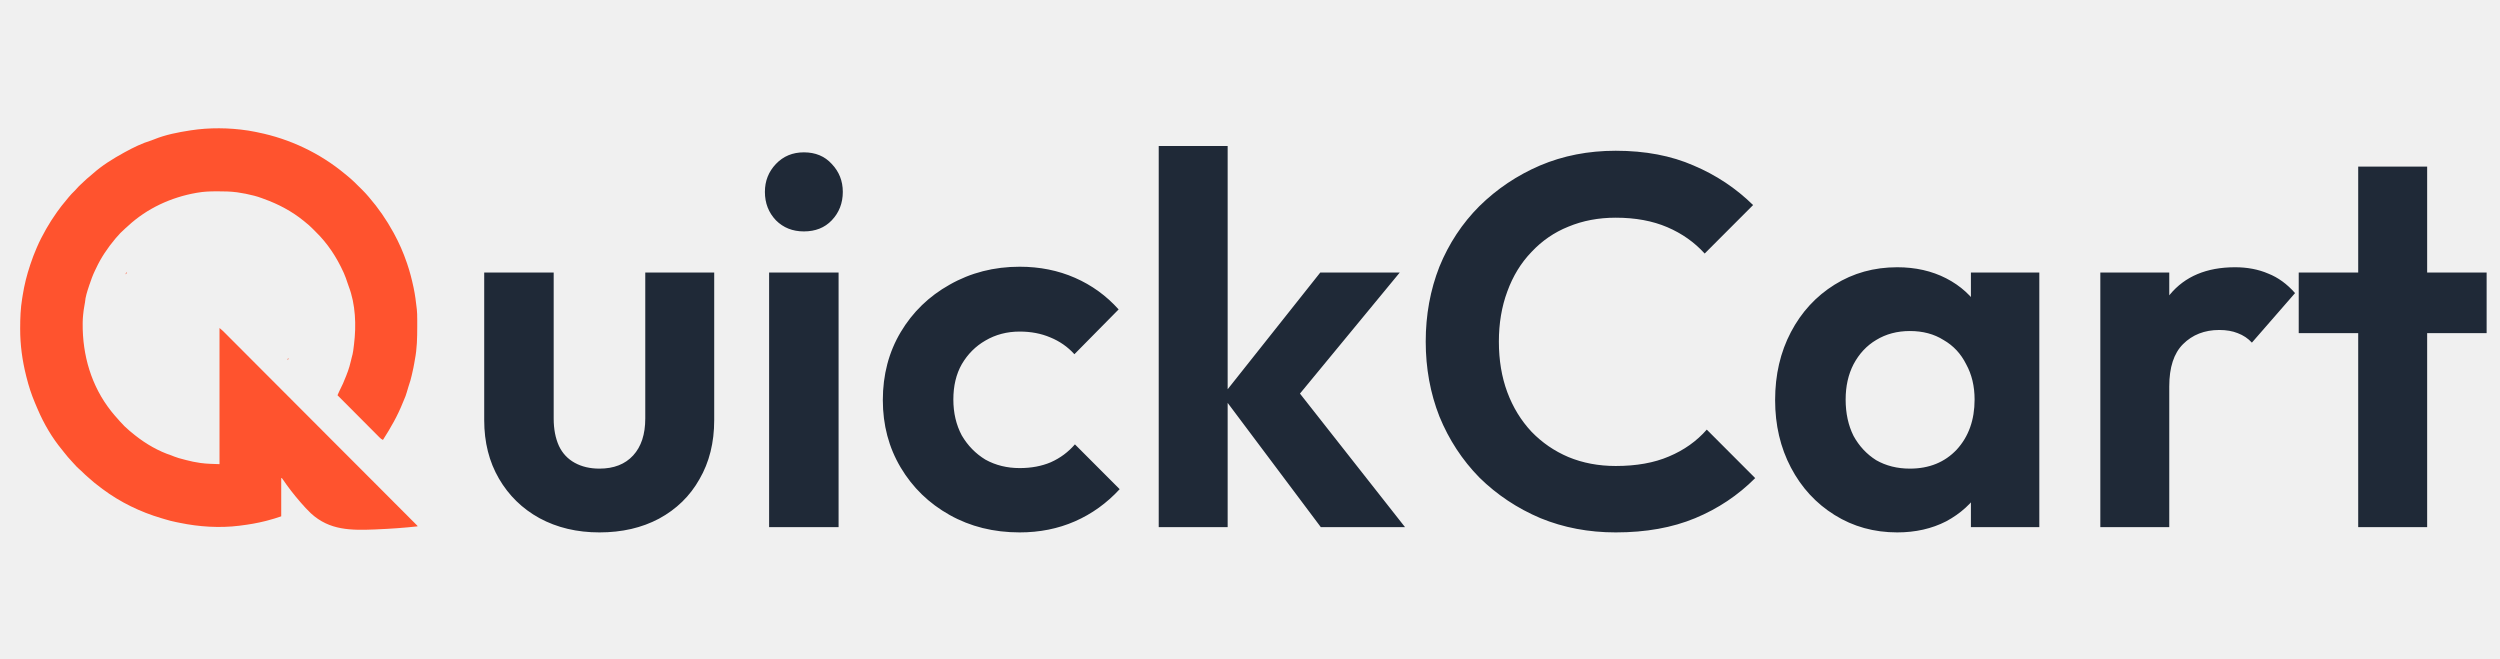
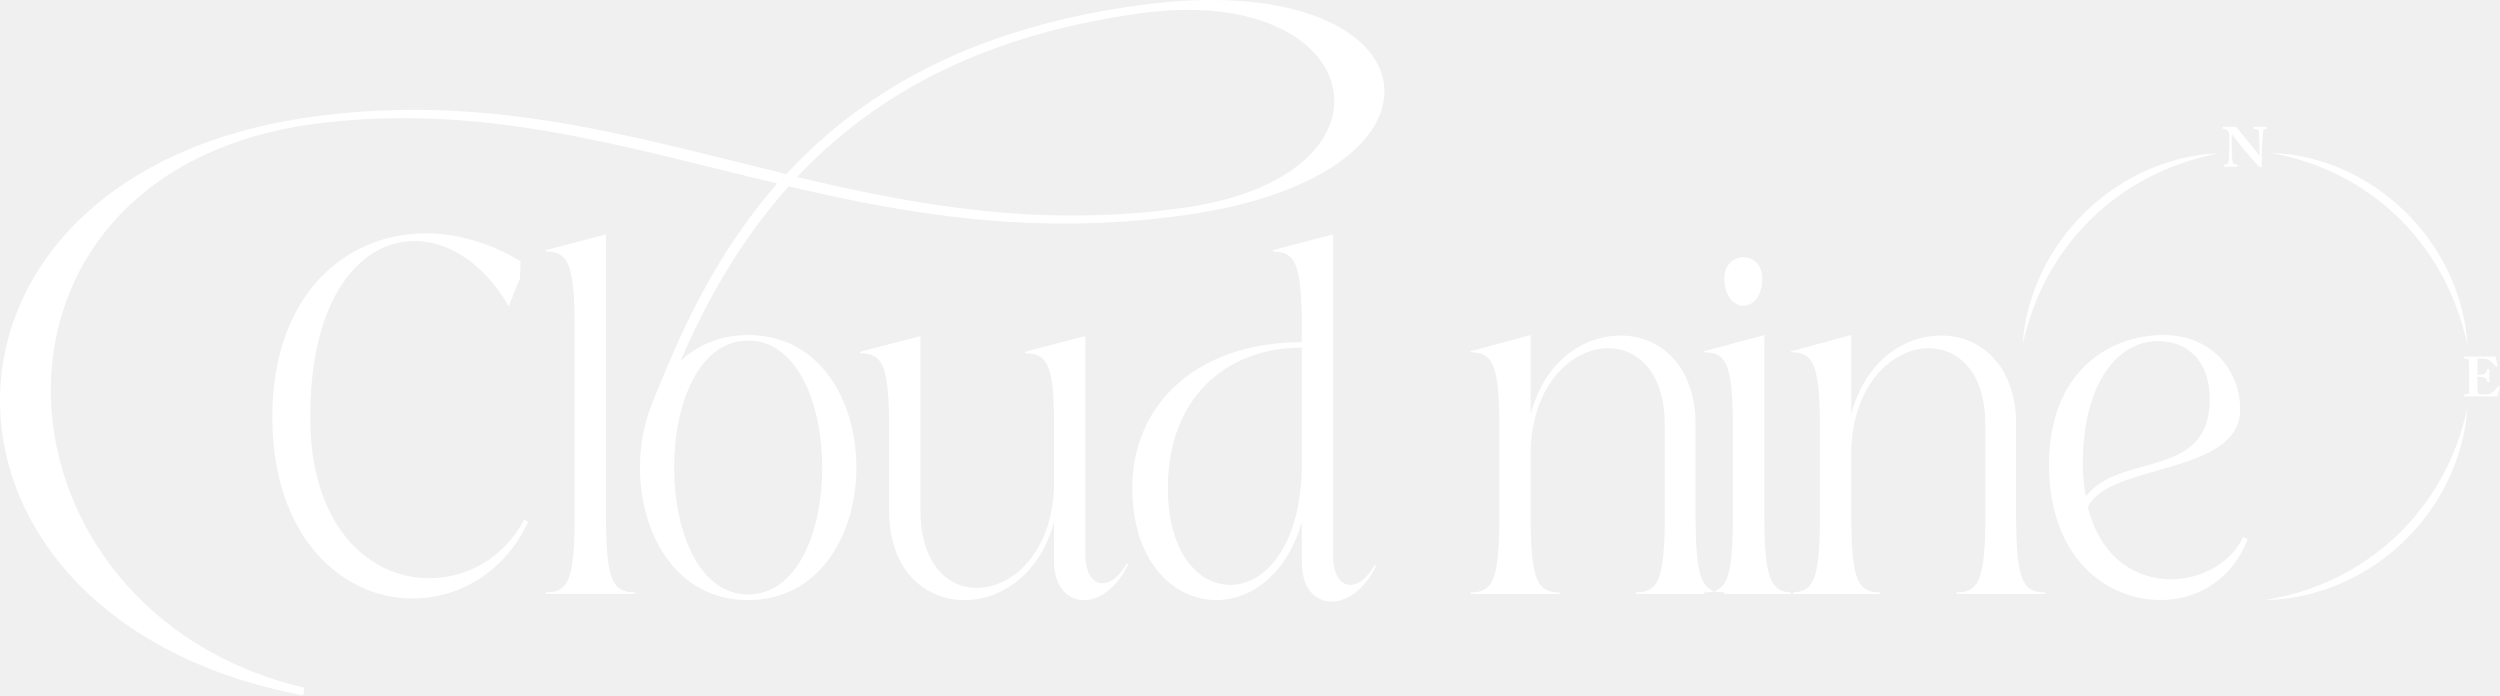
- <svg xmlns="http://www.w3.org/2000/svg" width="129" height="34" viewBox="0 0 129 34" fill="none">
-   <path d="M30.933 27.472C29.774 27.472 28.742 27.227 27.837 26.737C26.95 26.248 26.253 25.568 25.746 24.697C25.239 23.827 24.985 22.821 24.985 21.678V14.062H28.57V21.597C28.57 22.141 28.661 22.612 28.842 23.011C29.023 23.392 29.294 23.682 29.656 23.881C30.019 24.081 30.444 24.181 30.933 24.181C31.675 24.181 32.255 23.954 32.671 23.501C33.087 23.047 33.296 22.413 33.296 21.597V14.062H36.853V21.678C36.853 22.839 36.6 23.854 36.093 24.725C35.604 25.595 34.907 26.275 34.002 26.765C33.115 27.236 32.092 27.472 30.933 27.472ZM39.686 27.2V14.062H43.271V27.2H39.686ZM41.479 11.941C40.9 11.941 40.42 11.75 40.039 11.369C39.659 10.97 39.469 10.481 39.469 9.901C39.469 9.338 39.659 8.858 40.039 8.459C40.42 8.06 40.9 7.861 41.479 7.861C42.076 7.861 42.556 8.06 42.918 8.459C43.298 8.858 43.489 9.338 43.489 9.901C43.489 10.481 43.298 10.97 42.918 11.369C42.556 11.75 42.076 11.941 41.479 11.941ZM52.615 27.472C51.275 27.472 50.071 27.173 49.003 26.574C47.935 25.976 47.093 25.16 46.477 24.126C45.862 23.093 45.554 21.932 45.554 20.645C45.554 19.339 45.862 18.169 46.477 17.136C47.093 16.102 47.935 15.286 49.003 14.688C50.089 14.071 51.293 13.763 52.615 13.763C53.647 13.763 54.597 13.953 55.466 14.334C56.336 14.715 57.087 15.259 57.721 15.966L55.439 18.278C55.095 17.897 54.679 17.607 54.19 17.408C53.719 17.208 53.194 17.109 52.615 17.109C51.963 17.109 51.375 17.263 50.85 17.571C50.343 17.861 49.935 18.269 49.627 18.795C49.338 19.303 49.193 19.91 49.193 20.617C49.193 21.306 49.338 21.923 49.627 22.467C49.935 22.993 50.343 23.41 50.85 23.718C51.375 24.008 51.963 24.153 52.615 24.153C53.212 24.153 53.746 24.054 54.217 23.854C54.706 23.637 55.122 23.328 55.466 22.929L57.775 25.241C57.105 25.967 56.336 26.52 55.466 26.901C54.597 27.281 53.647 27.472 52.615 27.472ZM68.154 27.2L63.076 20.427L68.127 14.062H72.228L66.308 21.243L66.443 19.502L72.499 27.2H68.154ZM59.79 27.2V7.534H63.347V27.2H59.79ZM83.371 27.472C81.977 27.472 80.683 27.227 79.488 26.737C78.293 26.23 77.243 25.532 76.338 24.643C75.45 23.736 74.762 22.685 74.273 21.488C73.803 20.291 73.567 19.003 73.567 17.625C73.567 16.247 73.803 14.96 74.273 13.763C74.762 12.566 75.45 11.524 76.338 10.635C77.243 9.746 78.284 9.048 79.461 8.541C80.656 8.033 81.959 7.779 83.371 7.779C84.892 7.779 86.232 8.033 87.391 8.541C88.549 9.03 89.572 9.71 90.46 10.581L87.961 13.083C87.436 12.503 86.793 12.049 86.033 11.723C85.272 11.397 84.385 11.233 83.371 11.233C82.484 11.233 81.669 11.387 80.927 11.696C80.203 11.986 79.569 12.421 79.026 13.001C78.483 13.563 78.067 14.243 77.777 15.041C77.487 15.821 77.342 16.682 77.342 17.625C77.342 18.586 77.487 19.457 77.777 20.237C78.067 21.016 78.483 21.696 79.026 22.277C79.569 22.839 80.203 23.274 80.927 23.582C81.669 23.89 82.484 24.045 83.371 24.045C84.44 24.045 85.354 23.881 86.114 23.555C86.893 23.229 87.545 22.766 88.07 22.168L90.568 24.67C89.681 25.559 88.649 26.248 87.472 26.737C86.295 27.227 84.928 27.472 83.371 27.472ZM97.897 27.472C96.702 27.472 95.625 27.173 94.665 26.574C93.705 25.976 92.954 25.16 92.411 24.126C91.868 23.093 91.596 21.932 91.596 20.645C91.596 19.339 91.868 18.169 92.411 17.136C92.954 16.102 93.705 15.286 94.665 14.688C95.625 14.089 96.702 13.79 97.897 13.79C98.838 13.79 99.68 13.981 100.422 14.361C101.165 14.742 101.753 15.277 102.188 15.966C102.64 16.637 102.885 17.399 102.921 18.251V22.984C102.885 23.854 102.64 24.625 102.188 25.296C101.753 25.967 101.165 26.502 100.422 26.901C99.68 27.281 98.838 27.472 97.897 27.472ZM98.549 24.181C99.544 24.181 100.35 23.854 100.966 23.201C101.581 22.53 101.889 21.669 101.889 20.617C101.889 19.928 101.744 19.321 101.454 18.795C101.183 18.251 100.794 17.834 100.287 17.544C99.798 17.235 99.219 17.081 98.549 17.081C97.897 17.081 97.317 17.235 96.81 17.544C96.322 17.834 95.932 18.251 95.643 18.795C95.371 19.321 95.235 19.928 95.235 20.617C95.235 21.325 95.371 21.95 95.643 22.494C95.932 23.02 96.322 23.437 96.81 23.745C97.317 24.035 97.897 24.181 98.549 24.181ZM101.699 27.2V23.664L102.269 20.454L101.699 17.299V14.062H105.229V27.2H101.699ZM108.377 27.2V14.062H111.934V27.2H108.377ZM111.934 19.937L110.549 19.013C110.712 17.399 111.183 16.129 111.962 15.205C112.74 14.262 113.863 13.79 115.329 13.79C115.963 13.79 116.533 13.899 117.04 14.117C117.547 14.316 118.009 14.652 118.425 15.123L116.198 17.68C115.999 17.462 115.755 17.299 115.465 17.19C115.194 17.081 114.877 17.027 114.515 17.027C113.754 17.027 113.129 17.272 112.641 17.761C112.17 18.233 111.934 18.958 111.934 19.937ZM121.683 27.2V8.595H125.241V27.2H121.683ZM118.614 17.19V14.062H128.31V17.19H118.614Z" fill="#1F2937" />
-   <mask id="mask0_3277_1003" style="mask-type:luminance" maskUnits="userSpaceOnUse" x="0" y="5" width="23" height="24">
-     <path d="M22.632 5.667H0V28.334H22.632V5.667Z" fill="white" />
-   </mask>
-   <g mask="url(#mask0_3277_1003)">
-     <path d="M12.769 6.732C12.791 6.735 12.814 6.739 12.837 6.742C12.953 6.76 13.067 6.781 13.181 6.805C13.225 6.815 13.269 6.824 13.313 6.833C14.947 7.163 16.503 7.897 17.787 8.964C17.819 8.991 17.852 9.018 17.886 9.044C18.155 9.259 18.399 9.504 18.643 9.748C18.662 9.766 18.68 9.785 18.7 9.805C18.807 9.912 18.909 10.021 19.007 10.137C19.022 10.154 19.022 10.154 19.037 10.172C19.521 10.733 19.942 11.339 20.297 11.99C20.309 12.011 20.32 12.031 20.332 12.053C20.591 12.53 20.811 13.027 20.986 13.542C20.993 13.563 21.001 13.585 21.009 13.607C21.142 13.996 21.244 14.389 21.33 14.791C21.334 14.812 21.339 14.832 21.343 14.853C21.418 15.202 21.462 15.557 21.502 15.912C21.504 15.927 21.506 15.943 21.508 15.959C21.526 16.117 21.527 16.274 21.528 16.434C21.528 16.463 21.528 16.493 21.529 16.523C21.529 16.617 21.529 16.712 21.529 16.806C21.529 16.822 21.529 16.838 21.529 16.855C21.53 17.424 21.519 17.984 21.41 18.545C21.397 18.615 21.385 18.684 21.374 18.754C21.349 18.909 21.314 19.061 21.28 19.213C21.268 19.263 21.257 19.312 21.246 19.362C21.205 19.545 21.156 19.721 21.093 19.898C21.079 19.945 21.064 19.991 21.05 20.037C21.043 20.06 21.036 20.084 21.029 20.108C21.014 20.155 21 20.204 20.986 20.252C20.95 20.373 20.912 20.489 20.858 20.603C20.836 20.652 20.816 20.701 20.796 20.751C20.523 21.442 20.16 22.077 19.76 22.7C19.684 22.667 19.636 22.624 19.578 22.566C19.558 22.547 19.539 22.527 19.52 22.508C19.499 22.487 19.478 22.465 19.457 22.444C19.434 22.422 19.412 22.399 19.39 22.377C19.329 22.317 19.269 22.256 19.209 22.195C19.146 22.132 19.083 22.069 19.02 22.006C18.9 21.886 18.781 21.766 18.662 21.646C18.526 21.509 18.39 21.373 18.254 21.236C17.974 20.956 17.695 20.675 17.415 20.394C17.443 20.323 17.473 20.255 17.508 20.187C17.643 19.924 17.763 19.659 17.867 19.381C17.872 19.367 17.877 19.353 17.883 19.339C17.893 19.311 17.904 19.283 17.914 19.255C17.927 19.222 17.939 19.189 17.952 19.156C18.012 18.996 18.055 18.833 18.095 18.666C18.102 18.64 18.108 18.614 18.115 18.587C18.127 18.536 18.14 18.485 18.152 18.434C18.164 18.384 18.177 18.334 18.191 18.285C18.222 18.16 18.234 18.032 18.25 17.905C18.255 17.86 18.261 17.815 18.267 17.77C18.388 16.792 18.35 15.698 17.991 14.769C17.968 14.709 17.948 14.648 17.928 14.587C17.872 14.414 17.813 14.246 17.738 14.08C17.73 14.064 17.723 14.048 17.716 14.032C17.369 13.269 16.899 12.554 16.297 11.968C16.244 11.916 16.192 11.863 16.14 11.81C16.013 11.68 15.88 11.564 15.737 11.451C15.715 11.433 15.694 11.416 15.671 11.397C15.06 10.899 14.363 10.532 13.624 10.266C13.584 10.252 13.544 10.237 13.504 10.222C13.382 10.176 13.26 10.137 13.134 10.104C13.117 10.1 13.1 10.095 13.082 10.091C12.812 10.022 12.543 9.966 12.267 9.928C12.249 9.925 12.23 9.923 12.211 9.92C11.89 9.878 11.569 9.873 11.245 9.873C11.223 9.873 11.2 9.873 11.177 9.873C10.843 9.873 10.517 9.883 10.187 9.943C10.169 9.946 10.151 9.949 10.132 9.952C8.828 10.18 7.579 10.755 6.604 11.661C6.56 11.703 6.514 11.743 6.467 11.783C6.289 11.938 6.122 12.11 5.971 12.292C5.961 12.303 5.952 12.315 5.942 12.327C5.555 12.79 5.212 13.295 4.958 13.844C4.938 13.888 4.916 13.932 4.894 13.976C4.78 14.213 4.693 14.459 4.609 14.709C4.604 14.726 4.598 14.742 4.593 14.758C4.5 15.034 4.407 15.319 4.384 15.61C4.379 15.658 4.369 15.704 4.359 15.752C4.327 15.904 4.31 16.059 4.293 16.214C4.291 16.23 4.29 16.246 4.288 16.262C4.275 16.386 4.268 16.508 4.267 16.632C4.266 16.651 4.266 16.669 4.266 16.689C4.251 18.324 4.709 19.918 5.734 21.213C5.752 21.235 5.769 21.257 5.787 21.279C5.88 21.395 5.977 21.506 6.076 21.615C6.116 21.66 6.155 21.705 6.194 21.75C6.343 21.921 6.507 22.08 6.681 22.226C6.699 22.241 6.716 22.255 6.734 22.27C6.795 22.321 6.856 22.37 6.918 22.42C6.938 22.436 6.959 22.453 6.98 22.47C7.535 22.91 8.18 23.282 8.853 23.503C8.9 23.52 8.945 23.539 8.99 23.558C9.141 23.62 9.298 23.659 9.456 23.7C9.509 23.714 9.562 23.728 9.615 23.742C9.847 23.804 10.079 23.851 10.316 23.885C10.331 23.887 10.345 23.889 10.36 23.891C10.682 23.937 11 23.938 11.327 23.95C11.327 21.631 11.327 19.313 11.327 16.925C11.497 17.07 11.497 17.07 11.561 17.135C11.576 17.149 11.591 17.164 11.606 17.179C11.63 17.203 11.63 17.203 11.654 17.227C11.671 17.244 11.688 17.262 11.706 17.279C11.763 17.337 11.821 17.395 11.878 17.452C11.92 17.494 11.962 17.536 12.003 17.577C12.094 17.668 12.184 17.759 12.275 17.849C12.409 17.984 12.544 18.119 12.679 18.254C12.919 18.495 13.16 18.736 13.4 18.977C13.611 19.187 13.821 19.398 14.031 19.609C14.052 19.63 14.052 19.63 14.073 19.651C14.13 19.708 14.187 19.764 14.243 19.821C14.774 20.353 15.305 20.885 15.836 21.417C16.308 21.89 16.78 22.363 17.252 22.836C17.783 23.367 18.313 23.898 18.843 24.429C18.899 24.485 18.956 24.542 19.012 24.599C19.026 24.613 19.04 24.627 19.055 24.641C19.265 24.852 19.475 25.062 19.686 25.273C19.924 25.512 20.163 25.752 20.402 25.991C20.536 26.125 20.67 26.259 20.804 26.393C20.893 26.483 20.982 26.572 21.072 26.662C21.122 26.713 21.173 26.764 21.224 26.815C21.279 26.869 21.334 26.924 21.389 26.979C21.404 26.995 21.421 27.011 21.437 27.028C21.452 27.042 21.466 27.057 21.481 27.072C21.5 27.09 21.5 27.09 21.519 27.11C21.545 27.139 21.545 27.139 21.545 27.16C20.845 27.237 20.145 27.287 19.441 27.315C19.415 27.316 19.39 27.317 19.363 27.319C18.113 27.369 17.003 27.372 16.042 26.487C15.854 26.309 15.681 26.119 15.511 25.923C15.492 25.901 15.492 25.901 15.473 25.878C15.154 25.51 14.858 25.127 14.585 24.724C14.557 24.68 14.557 24.68 14.511 24.661C14.511 25.315 14.511 25.969 14.511 26.643C14.271 26.724 14.036 26.8 13.792 26.861C13.763 26.869 13.734 26.876 13.705 26.884C13.281 26.991 12.858 27.064 12.424 27.117C12.398 27.121 12.372 27.124 12.345 27.128C11.34 27.253 10.271 27.185 9.281 26.979C9.223 26.967 9.164 26.956 9.106 26.944C8.899 26.904 8.699 26.852 8.498 26.789C8.438 26.77 8.379 26.753 8.319 26.736C7.247 26.42 6.201 25.914 5.304 25.243C5.276 25.221 5.247 25.2 5.218 25.179C4.983 25.005 4.757 24.823 4.542 24.625C4.494 24.581 4.446 24.539 4.397 24.496C4.323 24.432 4.254 24.364 4.186 24.294C4.144 24.253 4.102 24.216 4.058 24.179C3.975 24.107 3.904 24.029 3.832 23.947C3.792 23.902 3.752 23.858 3.711 23.815C3.572 23.668 3.442 23.518 3.319 23.358C3.281 23.307 3.241 23.258 3.201 23.209C2.691 22.595 2.262 21.862 1.949 21.127C1.94 21.106 1.93 21.084 1.921 21.063C1.891 20.991 1.86 20.92 1.83 20.848C1.82 20.824 1.81 20.8 1.799 20.775C1.618 20.346 1.48 19.919 1.368 19.468C1.362 19.446 1.357 19.424 1.351 19.402C1.15 18.603 1.04 17.803 1.041 16.979C1.041 16.959 1.041 16.938 1.041 16.918C1.042 16.412 1.06 15.908 1.143 15.408C1.154 15.346 1.163 15.284 1.173 15.223C1.257 14.693 1.386 14.184 1.556 13.676C1.562 13.659 1.567 13.643 1.573 13.625C1.666 13.348 1.766 13.076 1.884 12.809C1.892 12.79 1.9 12.771 1.909 12.751C2.041 12.444 2.192 12.151 2.357 11.861C2.369 11.841 2.38 11.821 2.391 11.8C2.553 11.517 2.727 11.243 2.917 10.977C2.935 10.951 2.935 10.951 2.954 10.924C3.096 10.727 3.241 10.534 3.401 10.35C3.451 10.292 3.498 10.232 3.546 10.172C3.641 10.054 3.746 9.949 3.854 9.844C3.931 9.768 4.002 9.691 4.071 9.609C4.106 9.57 4.143 9.536 4.183 9.502C4.243 9.451 4.299 9.399 4.354 9.342C4.438 9.257 4.529 9.182 4.622 9.107C4.674 9.064 4.725 9.02 4.775 8.975C5.259 8.54 5.833 8.186 6.401 7.874C6.422 7.863 6.443 7.852 6.464 7.84C6.888 7.609 7.33 7.391 7.794 7.251C7.853 7.231 7.909 7.21 7.966 7.186C8.547 6.95 9.182 6.828 9.8 6.732C9.823 6.729 9.823 6.729 9.845 6.725C10.797 6.578 11.817 6.588 12.769 6.732Z" fill="#FF532E" />
-     <path d="M14.864 18.476C14.872 18.491 14.88 18.507 14.888 18.523C14.869 18.542 14.849 18.562 14.829 18.582C14.841 18.547 14.852 18.512 14.864 18.476Z" fill="#FF532E" />
-     <path d="M6.531 14.038C6.542 14.074 6.542 14.074 6.528 14.104C6.507 14.133 6.507 14.133 6.472 14.156C6.487 14.114 6.507 14.076 6.531 14.038Z" fill="#FF532E" />
-   </g>
+ <svg xmlns="http://www.w3.org/2000/svg" id="Layer_1" data-name="Layer 1" viewBox="0 0 732.16 203.64">
+   <defs>
+     <style>
+       .cls-1 {
+         fill: #fff;
+       }
+     </style>
+   </defs>
+   <path class="cls-1" d="M153.52,152.17l1.18.59c-6.82,14.81-20.3,22.51-33.93,22.51-20.28,0-41.01-17.62-41.01-53.16s21.16-53.77,45.02-53.77c8.89,0,18.18,2.65,26.82,7.66.3.16.57.32.87.5l-.21,5.15c-1.14,2.65-2.21,5.34-3.26,8.07-.59-1.05-1.23-2.05-1.89-3.03-7.11-10.6-16.59-16.11-25.75-16.11-15.7,0-30.51,16.43-30.51,51.54,0,32.58,17.63,47.23,34.95,47.23,10.96,0,21.92-6.06,27.71-17.18h.01ZM177.46,152.63v-83.99l-16.79,4.4-.82.2v.43c.16,0,.34,0,.5.02,5.95.16,7.63,3.81,7.93,19.09v61.75c-.3,15.56-2.07,18.96-8.43,18.96v.46h26.07v-.46c-6.52,0-8.29-3.69-8.45-20.87h-.01ZM330.01,165.07c-2.37,3.99-4.88,5.76-7.11,5.76-2.96,0-5.04-3.1-5.04-8.43v-63.98l-17.61,4.58v.46c6.36,0,8.29,3.39,8.43,18.96v20.14c-.59,19.25-12.14,29.62-22.65,29.62-8.59,0-16.45-7.27-16.45-22.51v-51.24l-17.64,4.58v.46c6.38,0,8.16,3.39,8.45,18.96v27.25c0,17.48,10.66,26.07,22.08,26.07,10.8,0,22.22-7.7,26.2-22.97v11.42c0,7.7,4.01,11.55,8.75,11.55,4.44,0,9.62-3.42,13.03-10.53l-.46-.14h.02ZM402.57,165.51l.46.16c-3.41,7.11-8.59,10.5-13.03,10.5-4.9,0-8.75-3.85-8.75-11.55v-11.69c-4.45,15.4-14.95,22.81-25.02,22.81-12.6,0-24.61-11.26-24.61-32.88,0-24.88,19.42-42.65,49.63-42.65v-7.41c-.3-15.7-2.07-19.12-8.43-19.12v-.43l17.61-4.6v94.19c0,5.33,2.08,8.45,5.04,8.45,2.23,0,4.74-1.78,7.11-5.79h-.01ZM381.26,138.4v-36.59c-22.52,0-39.24,15.11-39.24,41.04,0,18.67,8.59,28.44,18.36,28.44s19.98-10.66,20.87-32.88h.01ZM346.85,63.03l-.21.02c-43.76,6.09-80.76-.28-115.63-8.48-11.52,12.82-21.01,27.82-28.91,44.89-.11.24-.23.45-.32.68-.85,1.84-1.66,3.71-2.46,5.59,5.01-4.7,11.6-7.61,19.77-7.61,42.36,0,42.22,77.61,0,77.61-27.99,0-37.42-34.1-28.3-57.1,0,0,0,0,0,0,1.44-3.74,5.16-12.54,6.72-16.1,8.28-18.91,18.21-35.13,30.12-48.8-45.01-10.7-87.1-23.98-136.23-17.35-106.08,14.78-97.17,142.81-2.25,165.04l-.33,2.22c-118.42-22.22-119.18-152.45,2.28-169.38l.21-.05c51.64-7.18,94.39,6,138.98,16.77,24.78-26.73,57.97-43.13,102.78-49.37l.42-.05h-.01c86.67-12.08,99.8,49.41,13.37,61.47ZM219.09,174.09c29.03,0,28.89-74.35,0-74.35s-28.89,74.35,0,74.35ZM333.83,3.91c-38.64,5.38-73.27,19.12-100.39,47.93,34.66,8.2,70.64,14.95,113.12,9.03,67.02-9.35,53.85-66.26-12.73-56.96Z" />
+   <path class="cls-1" d="M524.55,173.5c-6.02-.25-7.7-4.24-7.84-21.03v-54.34l-17.64,4.74v.3c6.36,0,8.13,3.39,8.43,19.09v32.15c-.3,15.7-2.07,19.09-8.43,19.09v.46h26.07v-.46h-.59,0ZM510.63,75.32c-2.83,0-5.63,2.07-5.63,6.22,0,5.33,2.8,8,5.63,8,2.67,0,5.47-2.67,5.47-8,0-4.15-2.8-6.22-5.47-6.22h0ZM590.46,152.47c.16,17.34,1.93,21.03,8.45,21.03v.46h-25.93v-.46c6.22,0,8.15-3.39,8.45-19.09v-30.08c0-15.24-7.86-22.35-16.59-22.35-10.53,0-22.37,10.66-22.67,30.35v20.14c.16,17.34,1.93,21.03,8.45,21.03v.46h-26.07v-.46h.3c6.1-.11,7.83-3.64,8.13-19.09v-32.15c-.3-15.7-2.07-19.09-8.43-19.09v-.3l17.61-4.74v23.24c4.01-15.4,15.24-23.1,26.36-23.1s21.33,8.15,21.92,24.74v29.46h.02ZM496.57,152.47c.16,17.34,1.93,21.03,8.45,21.03v.46h-25.93v-.46c6.22,0,8.15-3.39,8.45-19.09v-30.08c0-15.24-7.86-22.35-16.59-22.35-10.53,0-22.37,10.66-22.67,30.35v20.14c.16,17.34,1.93,21.03,8.45,21.03v.46h-26.07v-.46h.3c6.1-.11,7.83-3.64,8.13-19.09v-32.15c-.3-15.7-2.07-19.09-8.43-19.09v-.3l17.61-4.74v23.24c4.01-15.4,15.24-23.1,26.36-23.1s21.33,8.15,21.92,24.74v29.46h.02ZM656.95,157.21c-3.55,7.7-12.3,12.44-21.19,12.44-10.07,0-20.57-6.06-24.29-21.17,6.08-13.03,44.59-9.18,44.59-28.6,0-11.26-8.16-21.76-22.51-21.76-15.7,0-33.47,10.66-33.47,37.91s16.72,39.69,32.72,39.69c10.66,0,20.89-5.92,25.47-17.77l-1.32-.75h0ZM609.99,135.88c0-24.29,10.66-35.98,21.92-35.98,10.37,0,15.27,7.7,15.27,16.88,0,23.83-26.23,15.54-36.3,28.57-.59-2.8-.89-6.06-.89-9.48h0Z" />
+   <path class="cls-1" d="M592.39,100.69s.03-.34.08-.97c.03-.32.07-.7.11-1.16.02-.22.04-.47.07-.73.04-.26.07-.54.12-.83.09-.59.18-1.24.29-1.95.12-.7.28-1.46.44-2.27.17-.81.4-1.66.62-2.56.22-.91.53-1.83.82-2.8.32-.97.67-1.97,1.05-3.01.21-.51.42-1.03.62-1.56l.32-.8c.12-.27.24-.53.37-.8.24-.53.49-1.07.74-1.62.27-.54.55-1.08.82-1.63.14-.27.27-.55.42-.83.16-.27.31-.54.47-.82.32-.55.62-1.1.96-1.65.68-1.08,1.36-2.21,2.12-3.28.72-1.11,1.55-2.16,2.37-3.23,1.7-2.1,3.53-4.14,5.47-6.08,1.98-1.9,4.06-3.69,6.22-5.31,2.16-1.61,4.41-3.03,6.63-4.31,2.25-1.24,4.46-2.35,6.64-3.22.27-.12.54-.23.81-.34.27-.11.54-.2.81-.3.53-.2,1.07-.39,1.57-.59,1.05-.34,2.06-.67,3.04-.96.99-.26,1.92-.55,2.83-.75.91-.19,1.76-.4,2.58-.54s1.57-.27,2.28-.38c.71-.09,1.36-.17,1.95-.24.29-.03.57-.07.83-.1.27-.02.51-.03.74-.05.46-.03.85-.05,1.17-.07.63-.04.97-.06.97-.06,0,0-.32.07-.95.21-.62.14-1.53.3-2.66.6-.57.15-1.2.3-1.88.47-.67.2-1.41.4-2.2.62s-1.6.51-2.46.79c-.87.28-1.76.62-2.7.96-.93.36-1.89.76-2.88,1.17-.49.22-.98.44-1.49.67-.25.12-.51.22-.77.34-.25.12-.51.25-.76.37-.52.25-1.02.51-1.55.77-.52.27-1.03.56-1.56.85-1.06.55-2.1,1.2-3.16,1.81-2.11,1.31-4.19,2.77-6.26,4.34-2.04,1.61-4.04,3.33-5.93,5.17-1.89,1.84-3.67,3.78-5.33,5.78-1.61,2.03-3.15,4.07-4.51,6.14-.33.52-.65,1.05-.97,1.56-.16.26-.32.52-.48.77-.16.27-.31.52-.46.77-.3.52-.59,1.03-.88,1.53-.27.52-.54,1.02-.81,1.53-.56,1-.98,2.02-1.46,2.98-.44.97-.86,1.92-1.25,2.85-.36.93-.72,1.81-1.03,2.67-.3.86-.61,1.67-.86,2.45-.24.77-.47,1.51-.68,2.18-.18.68-.36,1.3-.52,1.86-.32,1.12-.51,2.04-.67,2.66-.16.62-.23.94-.23.94v-.02ZM722.58,119.62s-.09.33-.24.96c-.16.63-.34,1.56-.67,2.71-.17.57-.33,1.22-.53,1.91-.21.68-.44,1.43-.69,2.22-.26.79-.57,1.62-.87,2.5-.32.87-.69,1.78-1.06,2.73-.4.94-.82,1.91-1.28,2.9-.5.97-.93,2.01-1.51,3.04-.27.51-.55,1.02-.83,1.56-.3.52-.61,1.03-.92,1.56-.15.26-.31.52-.47.79s-.32.52-.49.79c-.34.52-.66,1.06-1.01,1.59-1.4,2.11-3,4.18-4.67,6.24-1.71,2.02-3.55,3.99-5.51,5.84-1.96,1.85-4.03,3.57-6.13,5.19-2.13,1.57-4.29,3.04-6.47,4.34-1.12.61-2.19,1.25-3.27,1.8-.54.28-1.07.57-1.61.83-.53.26-1.07.51-1.6.75-.27.12-.53.25-.79.37s-.52.22-.78.33c-.52.22-1.03.43-1.54.65-1.02.39-2.01.78-2.97,1.12-1.92.67-3.71,1.22-5.32,1.66-.8.21-1.56.39-2.26.58-.71.15-1.36.3-1.94.42-1.17.27-2.1.41-2.73.53-.63.12-.97.18-.97.18,0,0,.35-.02.99-.03.32,0,.72-.02,1.19-.05.23,0,.49-.02.76-.03.27-.03.55-.06.85-.08.6-.06,1.27-.12,2-.19.72-.1,1.51-.22,2.34-.34.83-.13,1.71-.32,2.65-.5.93-.18,1.9-.46,2.91-.7,1-.27,2.04-.59,3.12-.92.53-.19,1.07-.37,1.62-.57.27-.1.55-.19.83-.29.27-.11.55-.22.82-.33,2.25-.85,4.54-1.93,6.85-3.16,2.29-1.28,4.62-2.68,6.85-4.3,2.22-1.63,4.38-3.42,6.43-5.34,2.01-1.96,3.9-4.02,5.66-6.15.84-1.09,1.7-2.16,2.45-3.28.79-1.1,1.49-2.23,2.2-3.34.35-.56.66-1.12.99-1.68.17-.28.32-.56.48-.83.14-.28.29-.57.43-.85.29-.56.57-1.12.86-1.66.26-.56.52-1.12.77-1.66.12-.27.25-.54.37-.81.12-.27.22-.53.34-.81.21-.53.43-1.07.64-1.59.39-1.07.75-2.08,1.08-3.07.29-1,.62-1.95.85-2.86.22-.92.46-1.79.64-2.61.17-.83.32-1.61.47-2.32.12-.72.21-1.39.3-1.99.04-.3.08-.58.12-.85.03-.27.05-.52.07-.75.04-.47.07-.87.11-1.18.06-.65.09-.99.09-.99v.03ZM665.13,44.76s.33.07.96.2c.62.13,1.54.28,2.69.57.57.14,1.21.29,1.9.46.68.19,1.42.4,2.21.62.79.22,1.61.51,2.49.78.87.28,1.77.62,2.72.95.94.36,1.91.76,2.9,1.17.5.22,1,.44,1.51.67.26.12.52.22.77.34.25.12.51.25.77.37.52.25,1.04.51,1.56.77.52.28,1.04.56,1.56.85.53.28,1.07.57,1.59.89.52.31,1.06.62,1.6.93,2.12,1.32,4.22,2.8,6.3,4.38,2.05,1.61,4.05,3.36,5.94,5.22,1.89,1.86,3.67,3.83,5.33,5.85,1.61,2.05,3.15,4.11,4.5,6.21.32.53.65,1.06.97,1.58.32.52.63,1.03.92,1.56.29.52.59,1.04.88,1.55.27.52.54,1.04.8,1.55.13.26.26.51.39.76.12.26.23.52.35.77.24.51.47,1,.71,1.49.43.98.85,1.95,1.23,2.87.36.94.72,1.84,1.02,2.71.3.87.61,1.69.85,2.46.23.78.45,1.52.67,2.2.18.69.35,1.32.51,1.89.32,1.14.51,2.06.66,2.67s.22.95.22.95c0,0-.02-.34-.07-.97-.02-.32-.06-.71-.1-1.17-.02-.23-.03-.47-.07-.74-.04-.26-.07-.54-.12-.83-.08-.59-.17-1.25-.27-1.96-.12-.71-.27-1.47-.43-2.29-.17-.82-.39-1.67-.6-2.59-.22-.91-.52-1.84-.81-2.83-.32-.97-.67-1.99-1.03-3.04-.21-.52-.42-1.04-.62-1.57-.11-.27-.22-.53-.32-.81-.12-.26-.24-.53-.36-.8-.92-2.17-2.08-4.39-3.38-6.62-1.33-2.21-2.81-4.44-4.48-6.58-1.69-2.13-3.53-4.19-5.49-6.14-1.99-1.91-4.1-3.7-6.25-5.36-1.1-.8-2.18-1.6-3.31-2.31-1.1-.74-2.25-1.38-3.35-2.05-.57-.31-1.13-.62-1.69-.92-.27-.16-.55-.31-.83-.45-.29-.13-.57-.27-.85-.4-.56-.27-1.12-.52-1.66-.78-.56-.24-1.12-.47-1.66-.7-.27-.12-.55-.23-.82-.34-.27-.11-.55-.2-.82-.31-.53-.19-1.07-.39-1.58-.58-1.06-.34-2.08-.67-3.06-.96-1-.26-1.94-.55-2.85-.74-.92-.18-1.77-.39-2.6-.53-.82-.13-1.59-.27-2.3-.37-.72-.07-1.37-.16-1.96-.22-.29-.03-.57-.07-.84-.09-.27-.02-.52-.03-.74-.05-.46-.03-.85-.05-1.17-.07-.63-.03-.97-.05-.97-.05h0ZM661.71,44v1.5h-.07l-2.81-3.5-3.81-4.67c-.13-.15-.26-.22-.47-.22-.2,0-.69.03-1.25.03-.86,0-1.39-.02-1.71-.03-.31,0-.44-.02-.52-.02l-.1.1v.45l.1.11.42.02c.82.02,1.41.94,1.41,1.91v1.48c0,2.43-.13,5.07-.15,5.38-.08,1.11-.35,1.63-.71,1.63h-.57l-.1.1v.42l.08.15c.17,0,1.3-.05,1.81-.05.77,0,1.76.05,1.92.05l.13-.13v-.39l-.13-.15h-.41c-.69,0-.99-.49-1.02-1.45-.02-.62-.17-2.65-.17-4.01v-3.32h.13c.37.55,2.65,3.38,2.92,3.7l2.81,3.34c.99,1.17,1.8,2.04,2.07,2.3.18.18.39.27.64.27.23,0,.25-.3.25-.54v-2.81c0-2.17.27-5.89.38-6.99.05-.6.21-.87.49-.87h.46l.08-.15v-.39c0-.1-.02-.13-.17-.13-.18,0-.57.05-1.56.05-1.22,0-1.74-.05-1.92-.05l-.14.12v.41l.1.15h.52c.37,0,.77.22.87.64.05.24.13,1.86.15,2.5.03.82.05,1.63.05,3.1h0ZM725.55,109.79l.04-4.79,2.17.06c.44.02.9.23,1.25.45.37.22,1.86,1.71,1.94,1.84l.2.07.27-.12.05-.17c-.07-.16-.61-2.41-.67-2.65l-.13-.08c-.08,0-.39.03-.66.03l-5.78.02c-1.5,0-2.07-.05-2.44-.05l-.12.11v.4l.08.16h.64c.44,0,.61.12.67.64.02.17.05,2.19.05,3.55v5.51c0,.57-.07.69-.82.69h-.49l-.17.15v.34l.15.18c.15,0,.36-.02.71-.03.32,0,.79-.02,1.4-.02,2.85,0,4.59.02,5.66.02,1.06.02,1.41.03,1.5.03.2,0,.32-.1.37-.25l.74-2.49-.07-.12-.28-.17-.17.05c-.33.39-1.26,1.41-1.68,1.76-.43.35-.92.51-1.25.54-.34.03-1.03.05-1.32.05-.82,0-1.13-.05-1.38-.15-.21-.1-.39-.4-.39-1.25,0-.3-.08-1.9-.08-2.79v-.99c.72,0,1.23.03,1.67.1.33.05.72.27.91.57.1.2.27.57.32.84l.13.13.4-.08.13-.14c-.04-.34-.1-1.13-.1-1.87,0-.57,0-1.43.05-1.71l-.13-.13-.44-.05-.13.15c0,.32-.2.77-.38,1.02-.25.29-.47.44-.76.51-.19.04-.92.09-1.67.09v.03Z" />
</svg>
